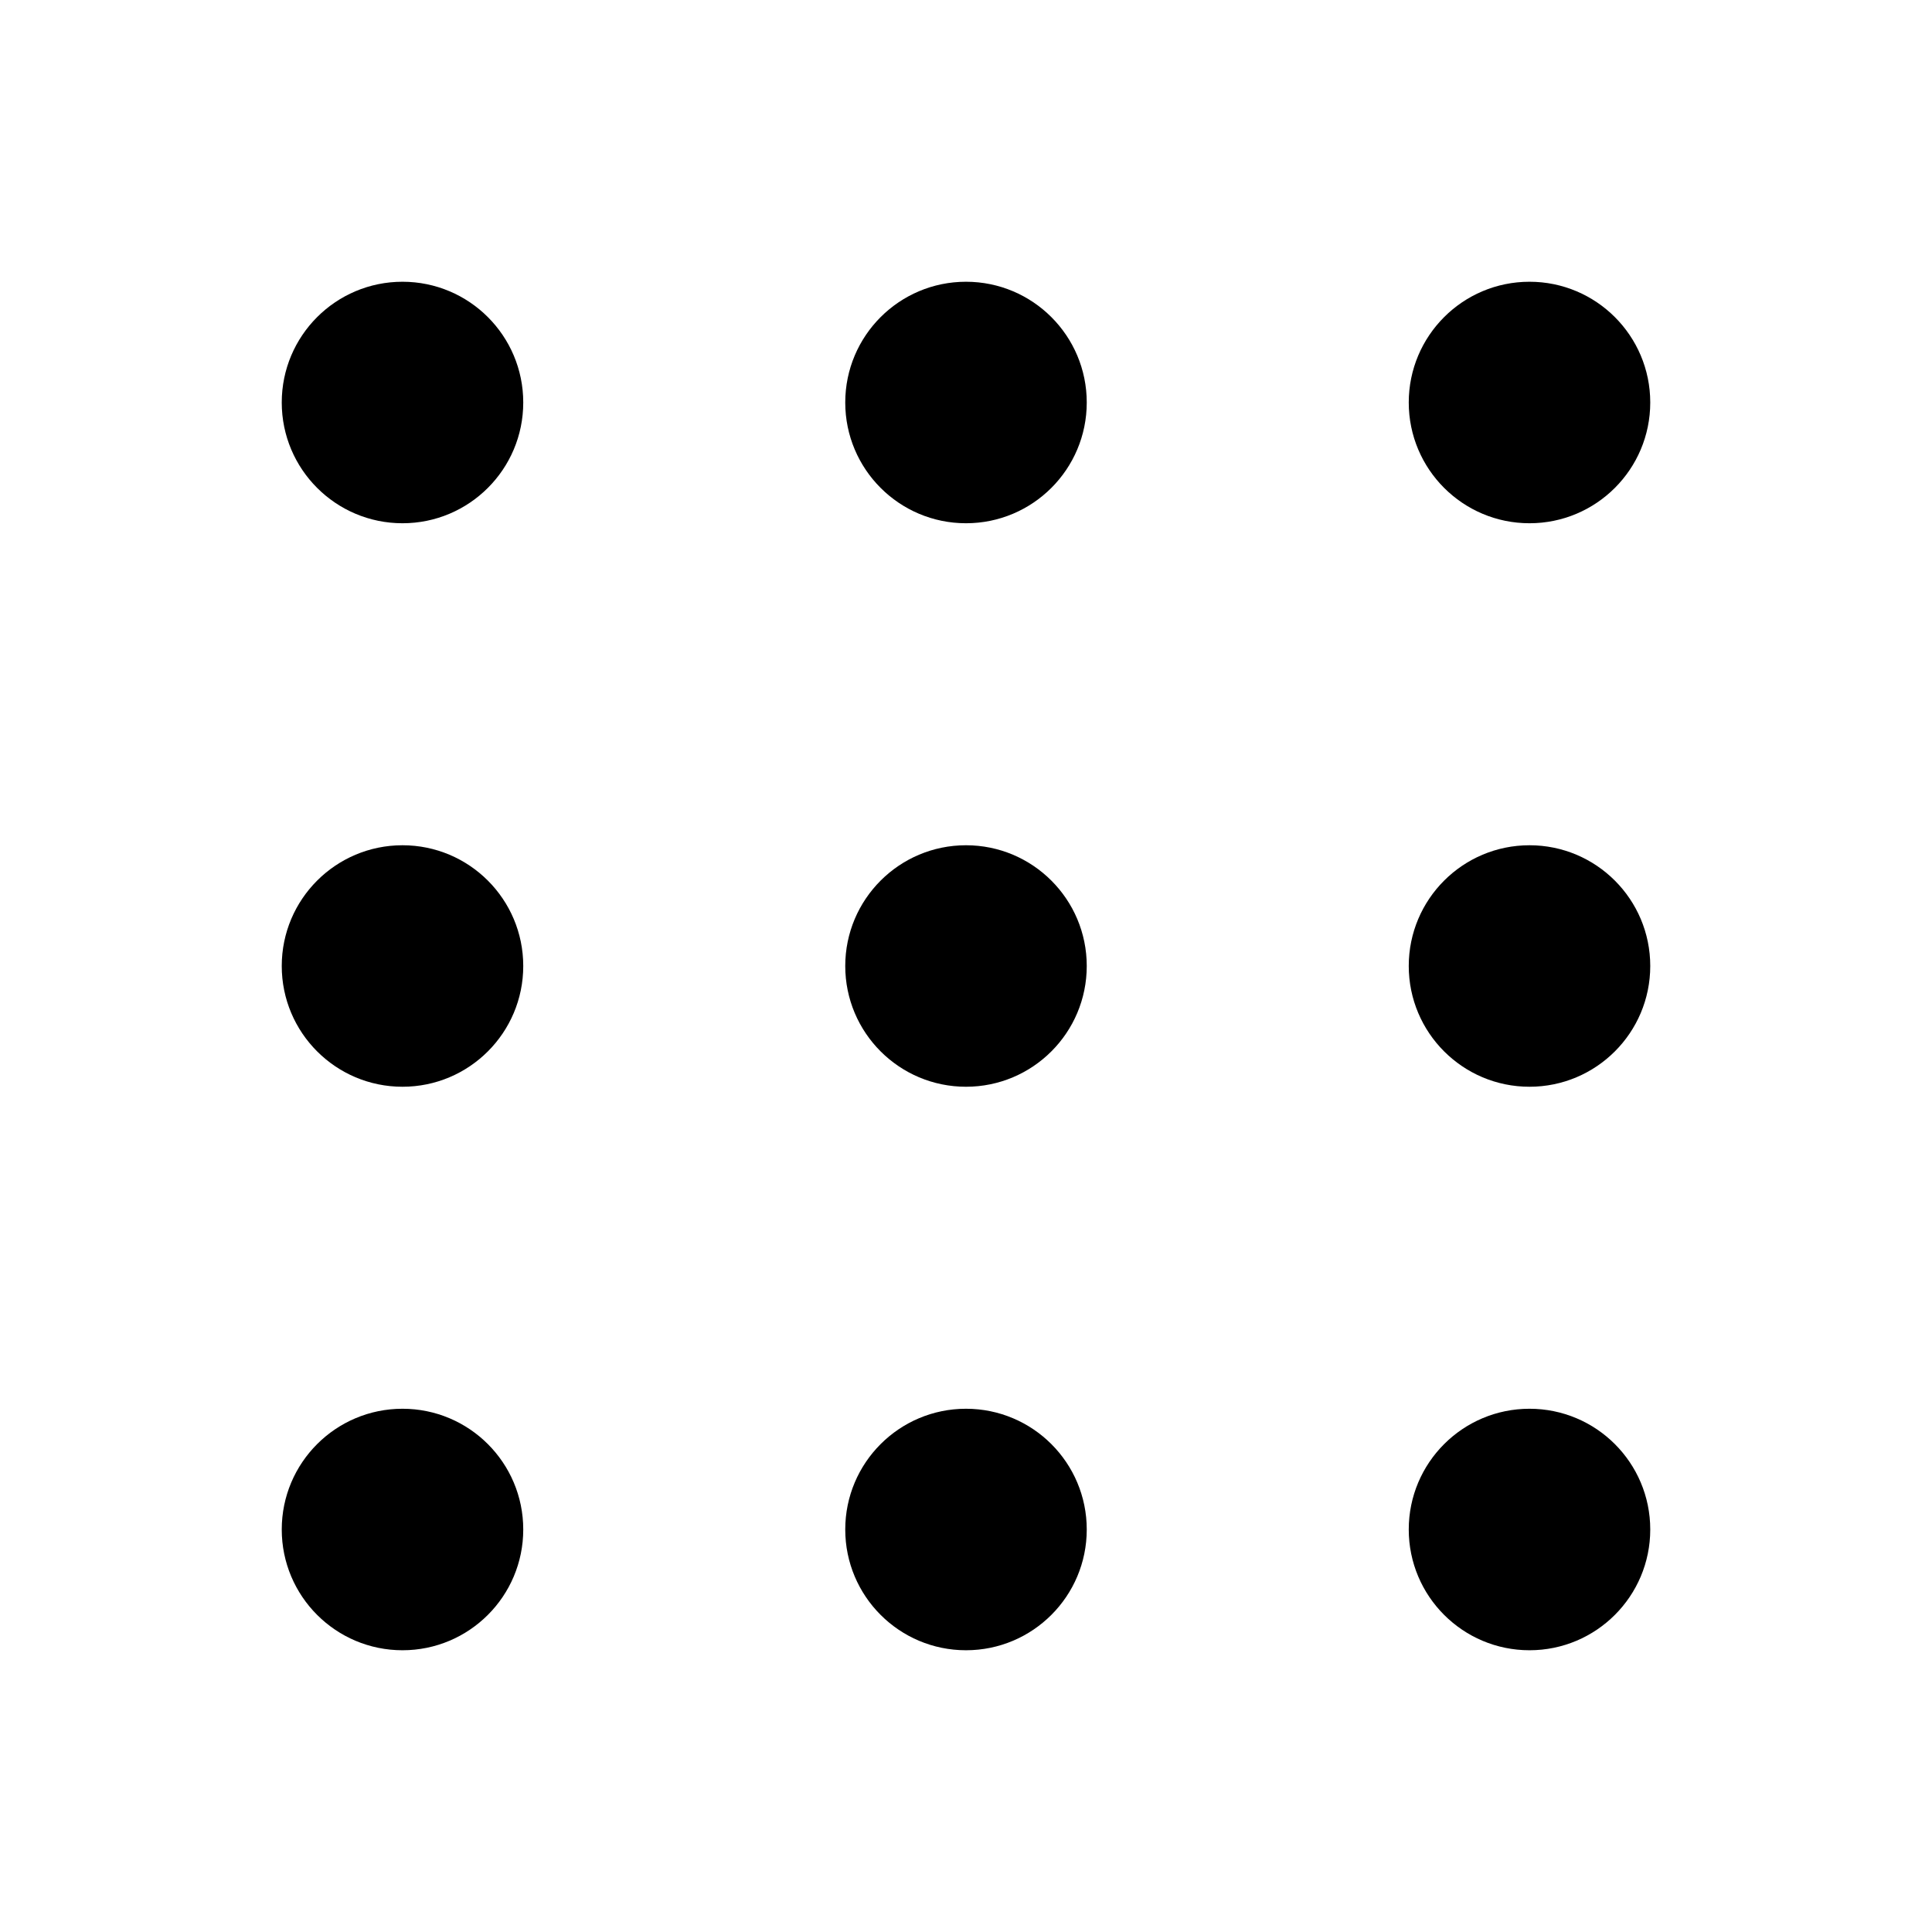
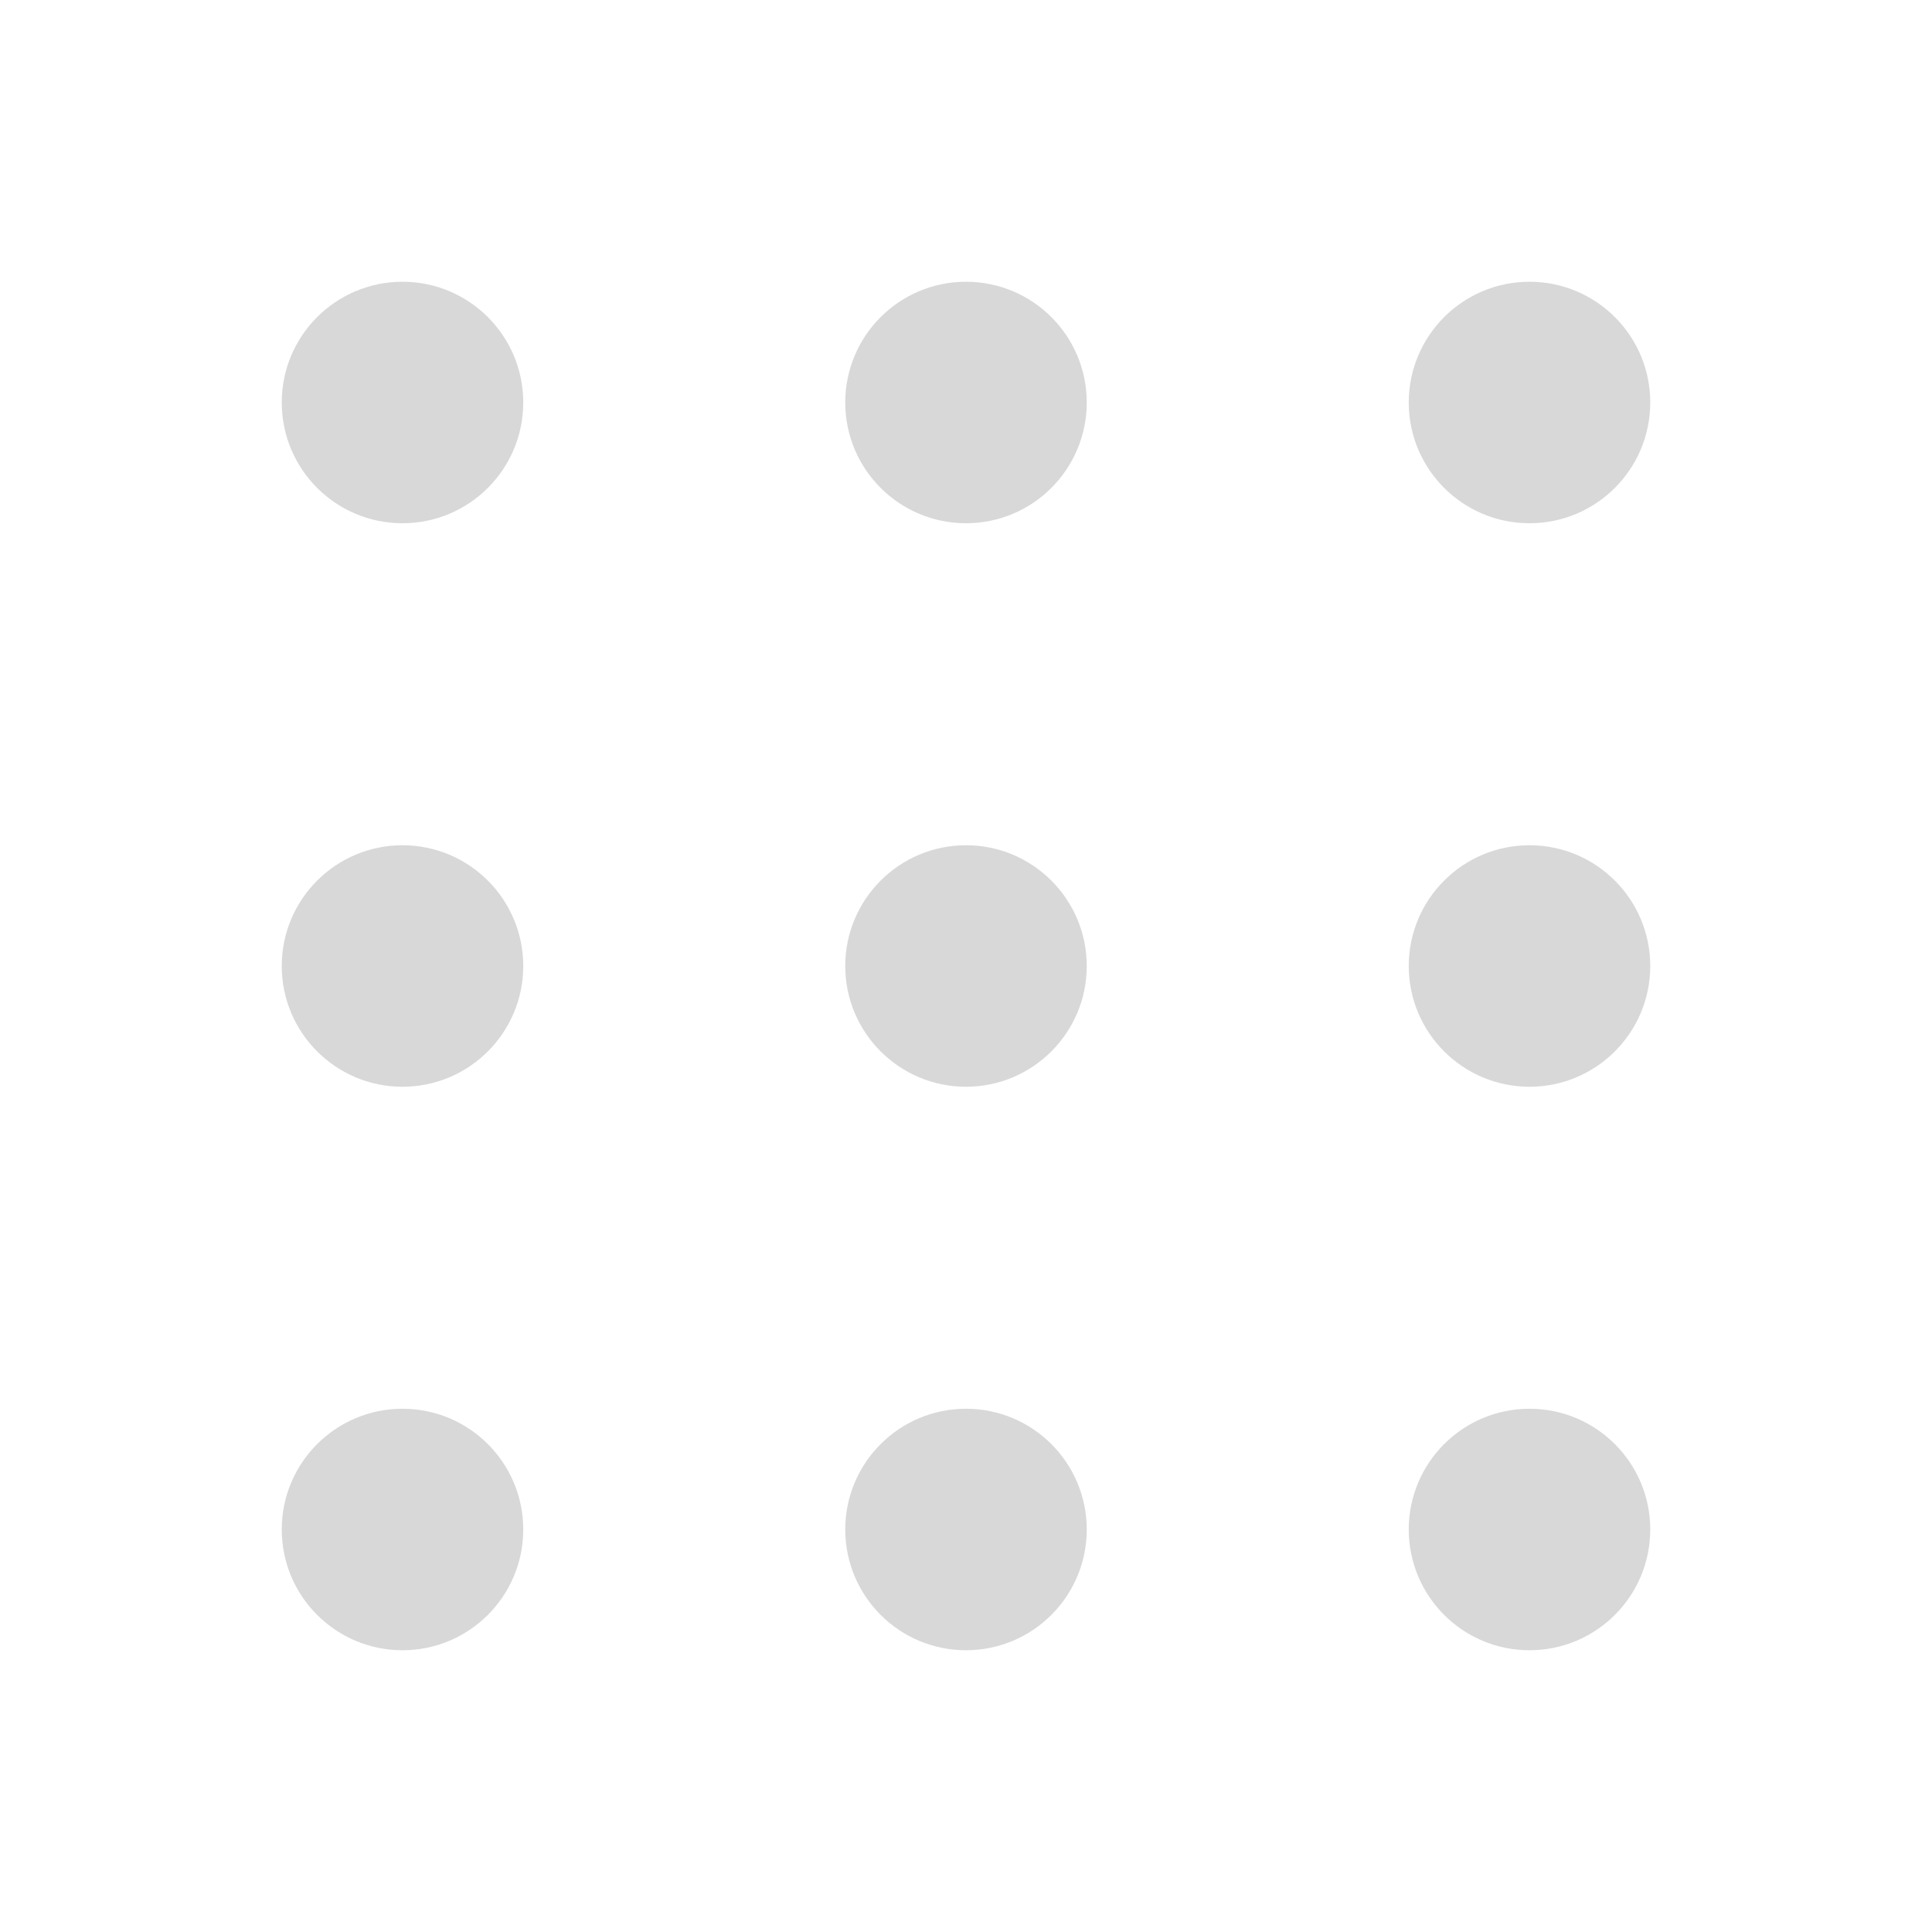
<svg xmlns="http://www.w3.org/2000/svg" width="24" height="24" viewBox="0 0 24 24" fill="none" stroke="#d8d8d8" stroke-width="1.6" stroke-linecap="round" stroke-linejoin="round">
-   <circle cx="5" cy="5" r="1.5" fill="currentColor" stroke="none" />
-   <circle cx="12" cy="5" r="1.5" fill="currentColor" stroke="none" />
-   <circle cx="19" cy="5" r="1.5" fill="currentColor" stroke="none" />
-   <circle cx="5" cy="12" r="1.5" fill="currentColor" stroke="none" />
-   <circle cx="12" cy="12" r="1.5" fill="currentColor" stroke="none" />
-   <circle cx="19" cy="12" r="1.5" fill="currentColor" stroke="none" />
-   <circle cx="5" cy="19" r="1.5" fill="currentColor" stroke="none" />
-   <circle cx="12" cy="19" r="1.5" fill="currentColor" stroke="none" />
-   <circle cx="19" cy="19" r="1.5" fill="currentColor" stroke="none" />
+   <circle cx="5" cy="5" r="1.5" fill="#d8d8d8" stroke="none" />
+   <circle cx="12" cy="5" r="1.5" fill="#d8d8d8" stroke="none" />
+   <circle cx="19" cy="5" r="1.5" fill="#d8d8d8" stroke="none" />
+   <circle cx="5" cy="12" r="1.5" fill="#d8d8d8" stroke="none" />
+   <circle cx="12" cy="12" r="1.5" fill="#d8d8d8" stroke="none" />
+   <circle cx="19" cy="12" r="1.5" fill="#d8d8d8" stroke="none" />
+   <circle cx="5" cy="19" r="1.5" fill="#d8d8d8" stroke="none" />
+   <circle cx="12" cy="19" r="1.5" fill="#d8d8d8" stroke="none" />
+   <circle cx="19" cy="19" r="1.5" fill="#d8d8d8" stroke="none" />
</svg>
